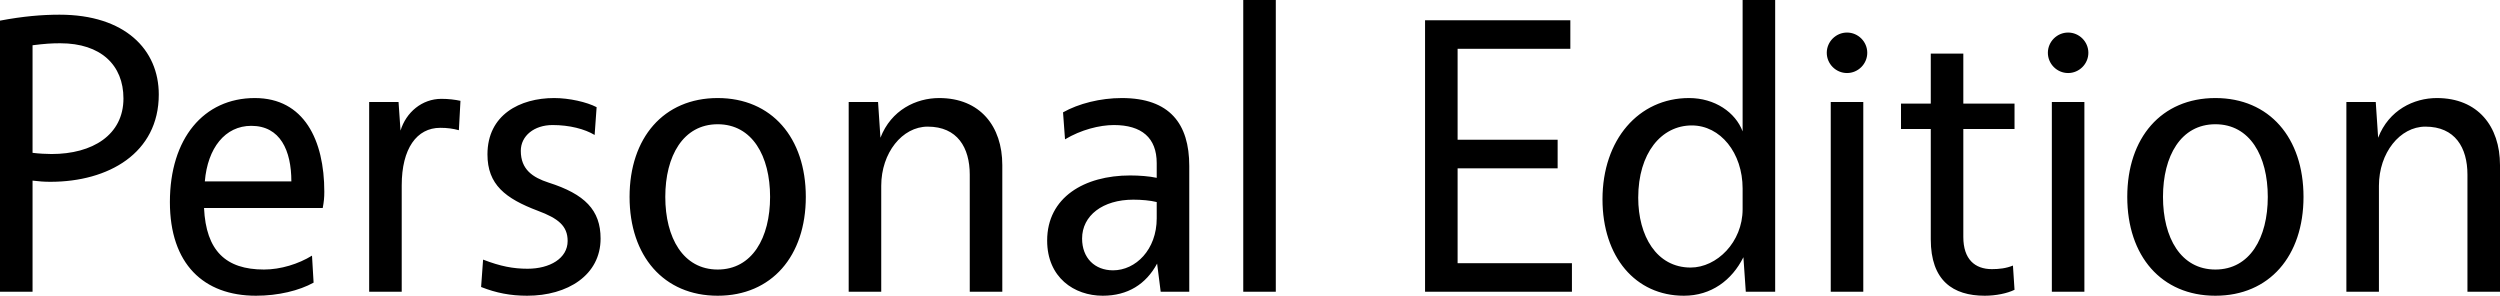
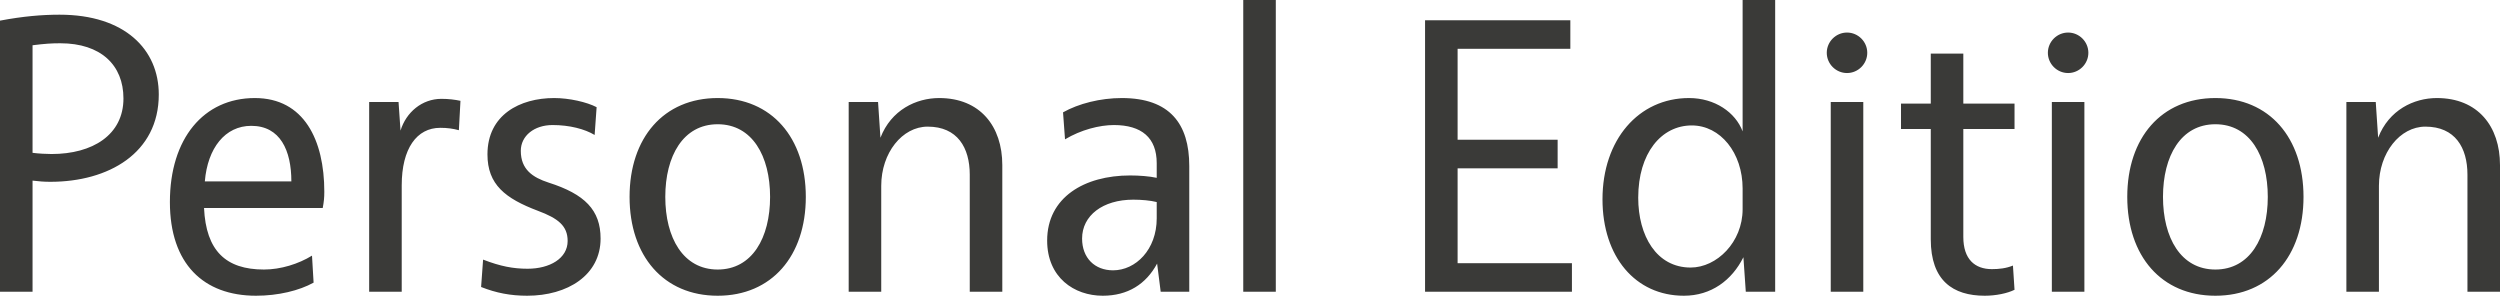
<svg xmlns="http://www.w3.org/2000/svg" fill-rule="evenodd" height="18.699" preserveAspectRatio="xMidYMid" stroke-linejoin="round" stroke-width="28.222" viewBox="0 0 4182.37 494.741" width="158.074">
-   <path d="m2122.41 1754.743h54.455v-185.943c11.29 1.328 19.259 1.992 29.884 1.992 96.956 0 181.294-47.814 181.294-146.098 0-75.04-56.447-133.48-166.02-133.48-29.22 0-61.096 2.656-99.612 9.961zm54.455-412.395c21.251-2.656 31.876-3.32 46.486-3.32 67.736 0 105.589 36.524 105.589 92.307 0 61.096-51.798 92.972-120.199 92.972-7.969 0-21.914-.665-31.876-1.993zm467.512 351.963c-22.579 13.946-52.462 23.243-80.354 23.243-63.752 0-96.956-31.212-100.276-102.932h198.56c1.992-10.626 2.656-17.267 2.656-27.228 0-86.33-33.868-156.723-116.214-156.723-85.666 0-142.113 67.736-142.113 173.99 0 103.596 56.447 156.722 144.106 156.722 37.188 0 72.384-8.633 96.291-21.914zm-179.302-124.183c4.649-55.783 33.868-92.971 77.698-92.971 48.477 0 67.072 41.173 67.072 92.971zm324.071-132.816h-49.142v317.43h54.455v-177.972c0-61.76 25.235-96.292 64.416-96.292 11.953 0 21.25 1.328 31.211 3.985l2.657-49.142c-9.297-1.993-19.923-3.32-31.876-3.32-32.54 0-59.103 22.578-68.4 53.126zm138.128 309.462c25.235 9.96 49.142 14.61 77.033 14.61 67.737 0 122.855-34.533 122.855-95.628 0-47.814-26.563-74.377-86.994-93.636-26.564-8.633-46.486-21.914-46.486-53.126 0-25.235 22.579-43.165 53.127-43.165 28.555 0 53.79 6.64 70.392 16.602l3.32-46.486c-16.602-8.633-45.821-15.274-71.056-15.274-57.111 0-111.566 27.891-111.566 94.3 0 50.47 29.884 73.713 84.338 94.3 33.869 12.617 49.806 25.234 49.806 50.47 0 29.219-29.883 46.485-67.072 46.485-23.907 0-45.157-3.985-74.377-15.274zm395.792-316.103c-90.315 0-147.426 66.408-147.426 165.356s57.11 165.356 147.426 165.356c90.315 0 147.426-66.408 147.426-165.356s-57.111-165.356-147.426-165.356zm0 43.83c57.775 0 87.659 53.126 87.659 121.526s-29.884 121.527-87.66 121.527c-57.774 0-87.658-53.126-87.658-121.527 0-68.4 29.884-121.526 87.659-121.526zm268.288-37.189h-49.142v317.43h54.454v-177.309c0-55.119 35.197-98.948 77.698-98.948 49.806 0 70.392 35.196 70.392 80.354v195.904h54.455v-211.843c0-65.08-37.189-112.23-105.589-112.23-38.517 0-80.354 19.923-98.284 66.408zm312.781 62.424c26.563-15.938 57.775-23.907 81.682-23.907 46.486 0 71.72 21.25 71.72 63.751v24.571c-11.953-2.656-29.219-3.984-44.493-3.984-76.37 0-138.793 36.524-138.793 108.91 0 61.759 45.158 92.306 92.972 92.306 41.837 0 72.385-19.258 90.979-53.79l5.977 47.15h47.813v-210.514c0-70.393-32.54-113.558-112.893-113.558-35.86 0-72.385 9.297-98.284 23.907zm153.403 132.152c0 52.462-35.197 86.994-73.05 86.994-30.547 0-51.797-20.586-51.797-53.126 0-38.517 34.532-65.08 85.666-65.08 13.946 0 28.555 1.328 39.18 3.984zm199.223 122.855v-488.1h-54.455v488.1zm492.747-406.418v-47.814h-243.054v454.232h245.71v-47.814h-191.255v-158.715h167.348v-47.814h-167.347v-152.075zm342.665-81.682h-54.455v219.81c-11.953-31.875-46.485-55.782-89.65-55.782-84.34 0-144.77 69.729-144.77 169.34 0 96.293 55.118 161.373 136.136 161.373 45.822 0 80.354-25.9 99.612-64.416l3.985 57.775h49.142zm-54.455 349.97c0 55.12-43.165 97.62-86.994 97.62-57.111 0-87.66-53.126-87.66-116.877 0-74.378 38.517-120.863 89.652-120.863 47.814 0 85.002 45.821 85.002 105.589zm174.652-295.515c-18.593 0-33.867 15.274-33.867 33.868s15.274 33.868 33.868 33.868 33.868-15.274 33.868-33.868-15.274-33.868-33.868-33.868zm-27.226 433.645h54.454v-317.431h-54.454zm221.801-314.775v-83.674h-54.454v83.674h-49.806v42.501h49.806v184.615c0 69.064 37.188 94.3 90.315 94.3 18.594 0 37.852-3.985 49.806-9.962l-2.656-40.509c-11.29 4.649-23.243 5.977-35.197 5.977-28.555 0-47.814-16.602-47.814-53.79v-180.63h85.667v-42.502zm175.317-118.87c-18.594 0-33.868 15.274-33.868 33.868s15.274 33.868 33.868 33.868 33.868-15.274 33.868-33.868-15.274-33.868-33.868-33.868zm-27.227 433.645h54.454v-317.431h-54.454zm273.6-324.072c-90.315 0-147.426 66.408-147.426 165.356s57.11 165.356 147.426 165.356c90.315 0 147.426-66.408 147.426-165.356s-57.111-165.356-147.426-165.356zm0 43.83c57.775 0 87.659 53.126 87.659 121.526s-29.884 121.527-87.66 121.527c-57.774 0-87.658-53.126-87.658-121.527 0-68.4 29.884-121.526 87.659-121.526zm268.288-37.189h-49.142v317.43h54.454v-177.309c0-55.119 35.197-98.948 77.698-98.948 49.806 0 70.393 35.196 70.393 80.354v195.904h54.454v-211.843c0-65.08-37.188-112.23-105.589-112.23-38.516 0-80.353 19.923-98.284 66.408z" stroke-width="1" transform="translate(-2122.41 -1266.643)" />
+   <path d="m2122.41 1754.743h54.455v-185.943c11.29 1.328 19.259 1.992 29.884 1.992 96.956 0 181.294-47.814 181.294-146.098 0-75.04-56.447-133.48-166.02-133.48-29.22 0-61.096 2.656-99.612 9.961zm54.455-412.395c21.251-2.656 31.876-3.32 46.486-3.32 67.736 0 105.589 36.524 105.589 92.307 0 61.096-51.798 92.972-120.199 92.972-7.969 0-21.914-.665-31.876-1.993zm467.512 351.963c-22.579 13.946-52.462 23.243-80.354 23.243-63.752 0-96.956-31.212-100.276-102.932h198.56c1.992-10.626 2.656-17.267 2.656-27.228 0-86.33-33.868-156.723-116.214-156.723-85.666 0-142.113 67.736-142.113 173.99 0 103.596 56.447 156.722 144.106 156.722 37.188 0 72.384-8.633 96.291-21.914zm-179.302-124.183c4.649-55.783 33.868-92.971 77.698-92.971 48.477 0 67.072 41.173 67.072 92.971zm324.071-132.816h-49.142v317.43h54.455v-177.972c0-61.76 25.235-96.292 64.416-96.292 11.953 0 21.25 1.328 31.211 3.985l2.657-49.142c-9.297-1.993-19.923-3.32-31.876-3.32-32.54 0-59.103 22.578-68.4 53.126zm138.128 309.462c25.235 9.96 49.142 14.61 77.033 14.61 67.737 0 122.855-34.533 122.855-95.628 0-47.814-26.563-74.377-86.994-93.636-26.564-8.633-46.486-21.914-46.486-53.126 0-25.235 22.579-43.165 53.127-43.165 28.555 0 53.79 6.64 70.392 16.602l3.32-46.486c-16.602-8.633-45.821-15.274-71.056-15.274-57.111 0-111.566 27.891-111.566 94.3 0 50.47 29.884 73.713 84.338 94.3 33.869 12.617 49.806 25.234 49.806 50.47 0 29.219-29.883 46.485-67.072 46.485-23.907 0-45.157-3.985-74.377-15.274zm395.792-316.103c-90.315 0-147.426 66.408-147.426 165.356s57.11 165.356 147.426 165.356c90.315 0 147.426-66.408 147.426-165.356s-57.111-165.356-147.426-165.356zm0 43.83c57.775 0 87.659 53.126 87.659 121.526s-29.884 121.527-87.66 121.527c-57.774 0-87.658-53.126-87.658-121.527 0-68.4 29.884-121.526 87.659-121.526zm268.288-37.189h-49.142v317.43h54.454v-177.309c0-55.119 35.197-98.948 77.698-98.948 49.806 0 70.392 35.196 70.392 80.354v195.904h54.455v-211.843c0-65.08-37.189-112.23-105.589-112.23-38.517 0-80.354 19.923-98.284 66.408zm312.781 62.424c26.563-15.938 57.775-23.907 81.682-23.907 46.486 0 71.72 21.25 71.72 63.751v24.571c-11.953-2.656-29.219-3.984-44.493-3.984-76.37 0-138.793 36.524-138.793 108.91 0 61.759 45.158 92.306 92.972 92.306 41.837 0 72.385-19.258 90.979-53.79l5.977 47.15h47.813v-210.514c0-70.393-32.54-113.558-112.893-113.558-35.86 0-72.385 9.297-98.284 23.907zm153.403 132.152c0 52.462-35.197 86.994-73.05 86.994-30.547 0-51.797-20.586-51.797-53.126 0-38.517 34.532-65.08 85.666-65.08 13.946 0 28.555 1.328 39.18 3.984zm199.223 122.855v-488.1h-54.455v488.1zm492.747-406.418v-47.814h-243.054v454.232h245.71v-47.814h-191.255v-158.715h167.348v-47.814h-167.347v-152.075zm342.665-81.682h-54.455v219.81c-11.953-31.875-46.485-55.782-89.65-55.782-84.34 0-144.77 69.729-144.77 169.34 0 96.293 55.118 161.373 136.136 161.373 45.822 0 80.354-25.9 99.612-64.416l3.985 57.775h49.142zm-54.455 349.97c0 55.12-43.165 97.62-86.994 97.62-57.111 0-87.66-53.126-87.66-116.877 0-74.378 38.517-120.863 89.652-120.863 47.814 0 85.002 45.821 85.002 105.589zm174.652-295.515c-18.593 0-33.867 15.274-33.867 33.868s15.274 33.868 33.868 33.868 33.868-15.274 33.868-33.868-15.274-33.868-33.868-33.868zm-27.226 433.645h54.454v-317.431h-54.454zm221.801-314.775v-83.674h-54.454v83.674h-49.806v42.501h49.806v184.615c0 69.064 37.188 94.3 90.315 94.3 18.594 0 37.852-3.985 49.806-9.962l-2.656-40.509c-11.29 4.649-23.243 5.977-35.197 5.977-28.555 0-47.814-16.602-47.814-53.79v-180.63h85.667v-42.502zm175.317-118.87c-18.594 0-33.868 15.274-33.868 33.868s15.274 33.868 33.868 33.868 33.868-15.274 33.868-33.868-15.274-33.868-33.868-33.868zm-27.227 433.645h54.454v-317.431h-54.454zm273.6-324.072c-90.315 0-147.426 66.408-147.426 165.356s57.11 165.356 147.426 165.356c90.315 0 147.426-66.408 147.426-165.356s-57.111-165.356-147.426-165.356zm0 43.83c57.775 0 87.659 53.126 87.659 121.526s-29.884 121.527-87.66 121.527c-57.774 0-87.658-53.126-87.658-121.527 0-68.4 29.884-121.526 87.659-121.526zm268.288-37.189h-49.142v317.43h54.454v-177.309c0-55.119 35.197-98.948 77.698-98.948 49.806 0 70.393 35.196 70.393 80.354v195.904h54.454v-211.843c0-65.08-37.188-112.23-105.589-112.23-38.516 0-80.353 19.923-98.284 66.408z" fill="#3a3a38" stroke-width="1" transform="translate(-2122.41 -1266.643)" />
</svg>
